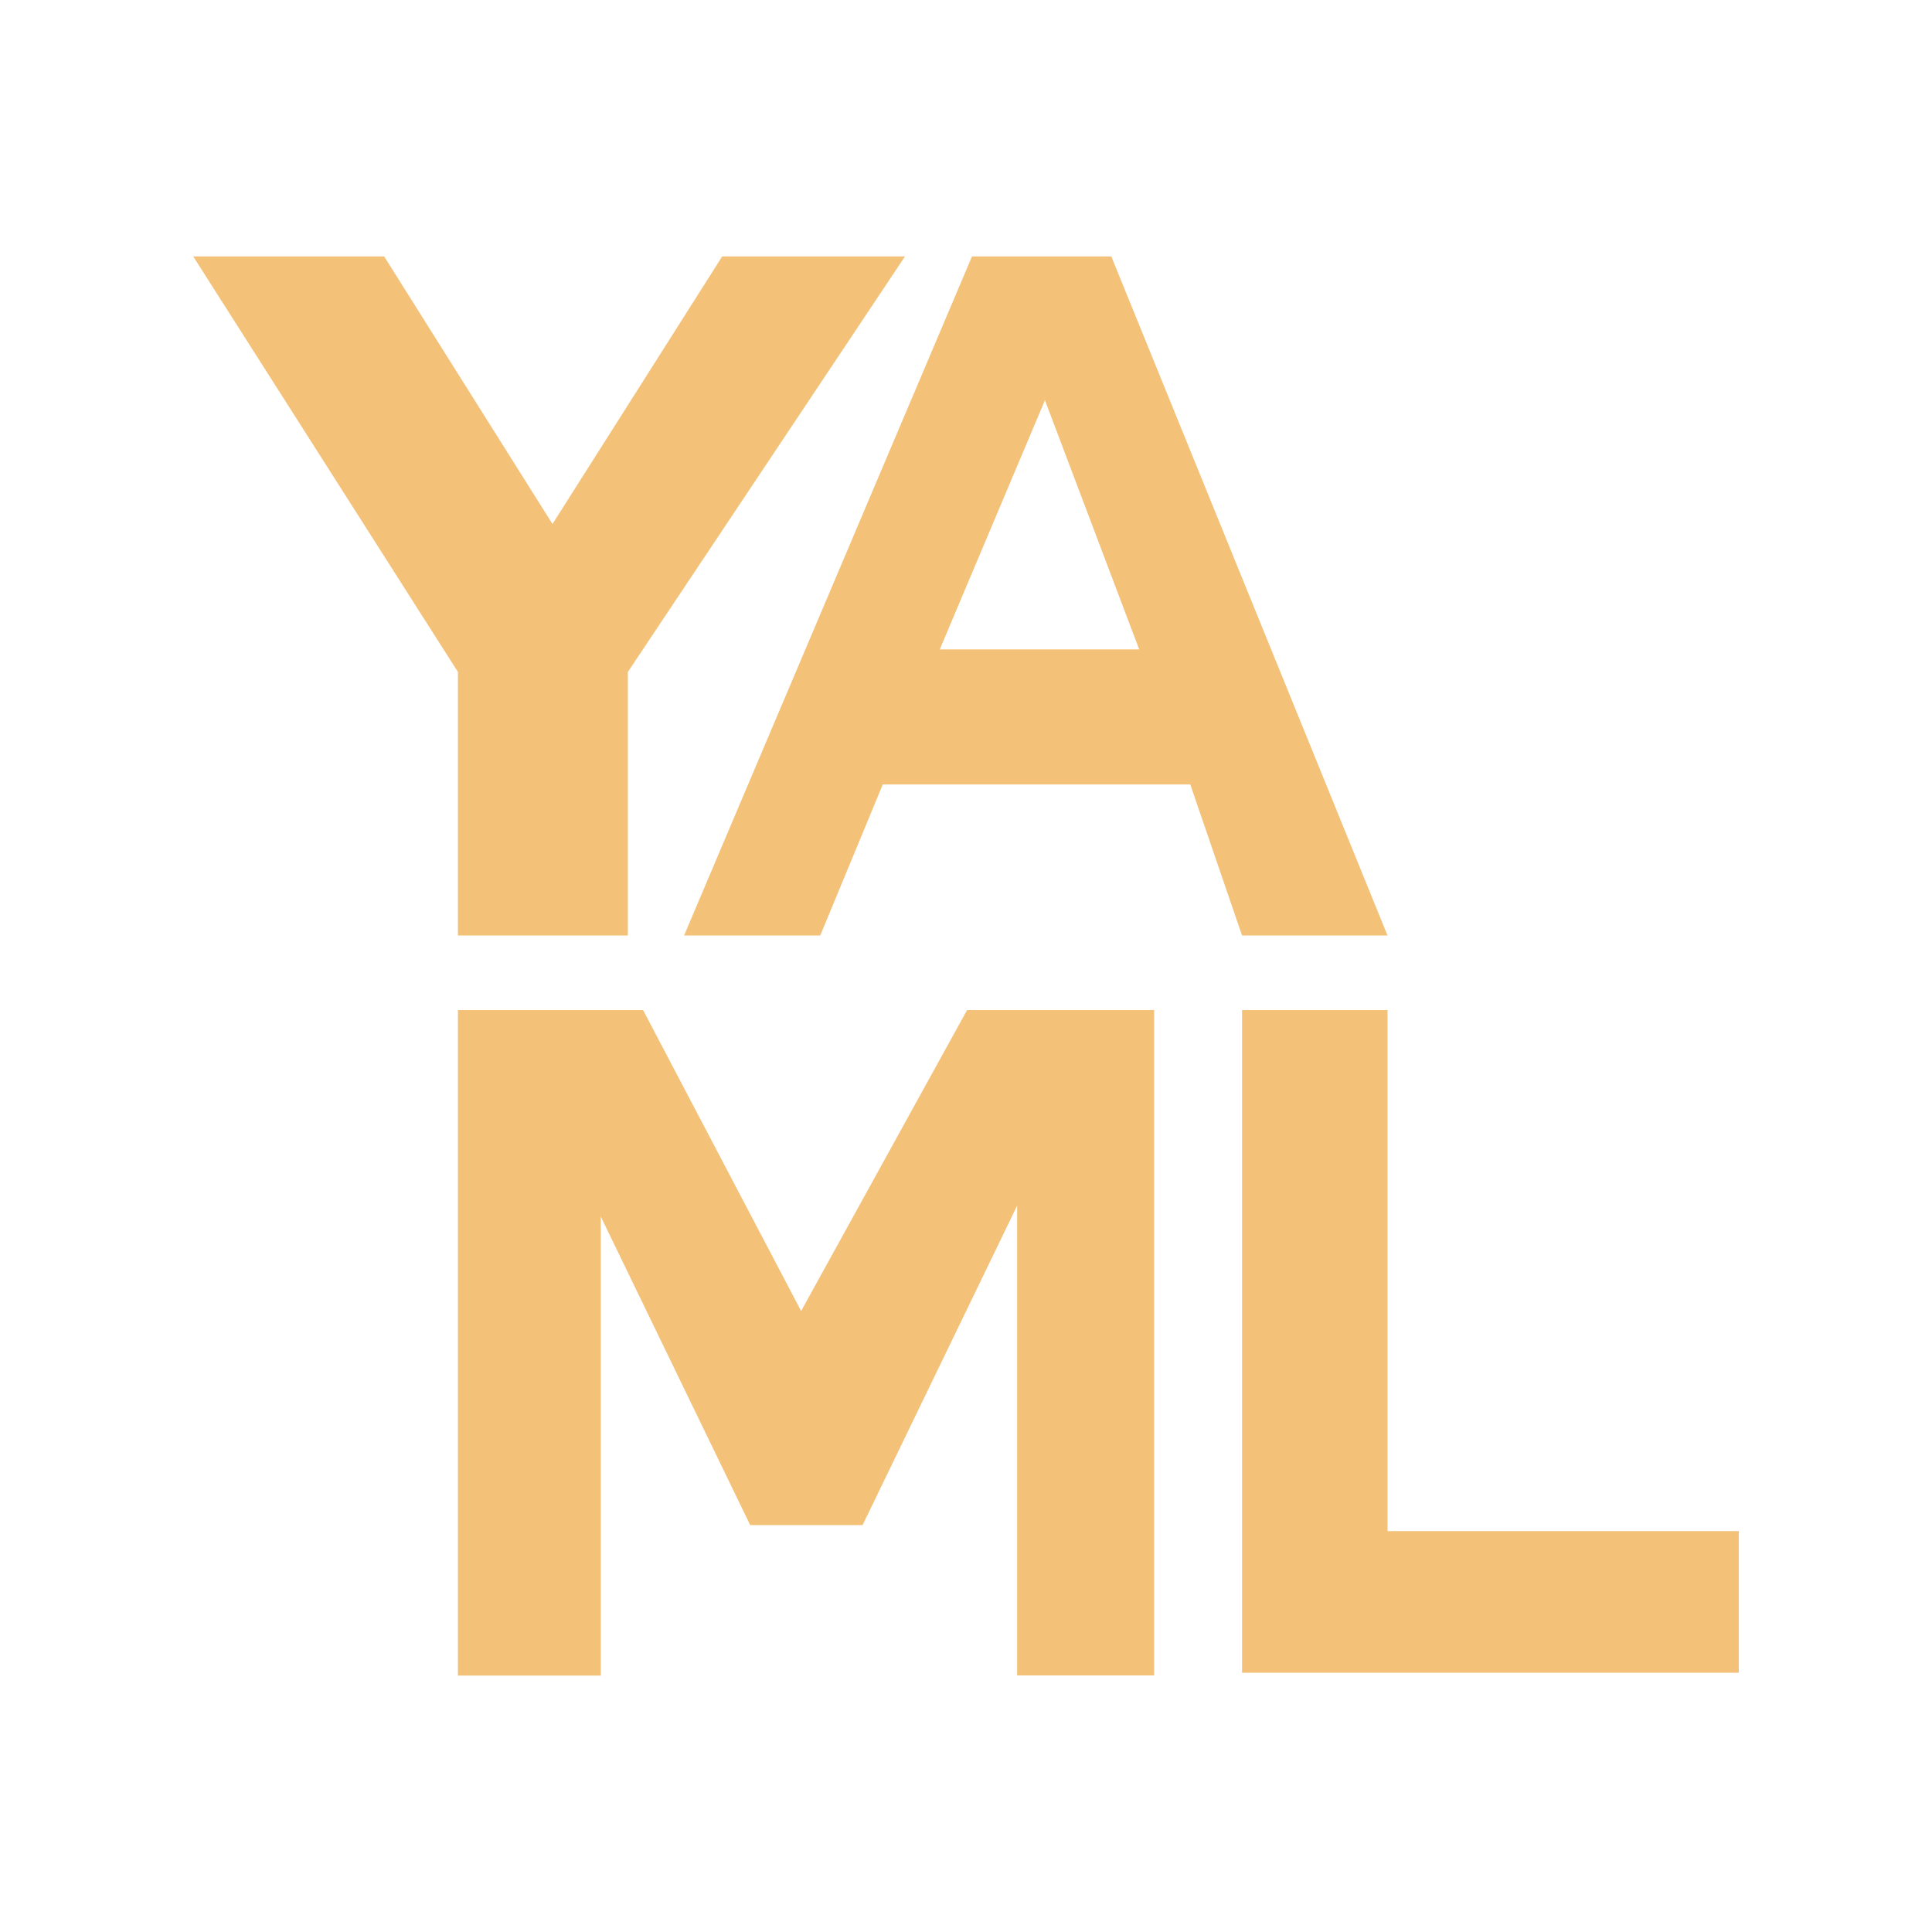
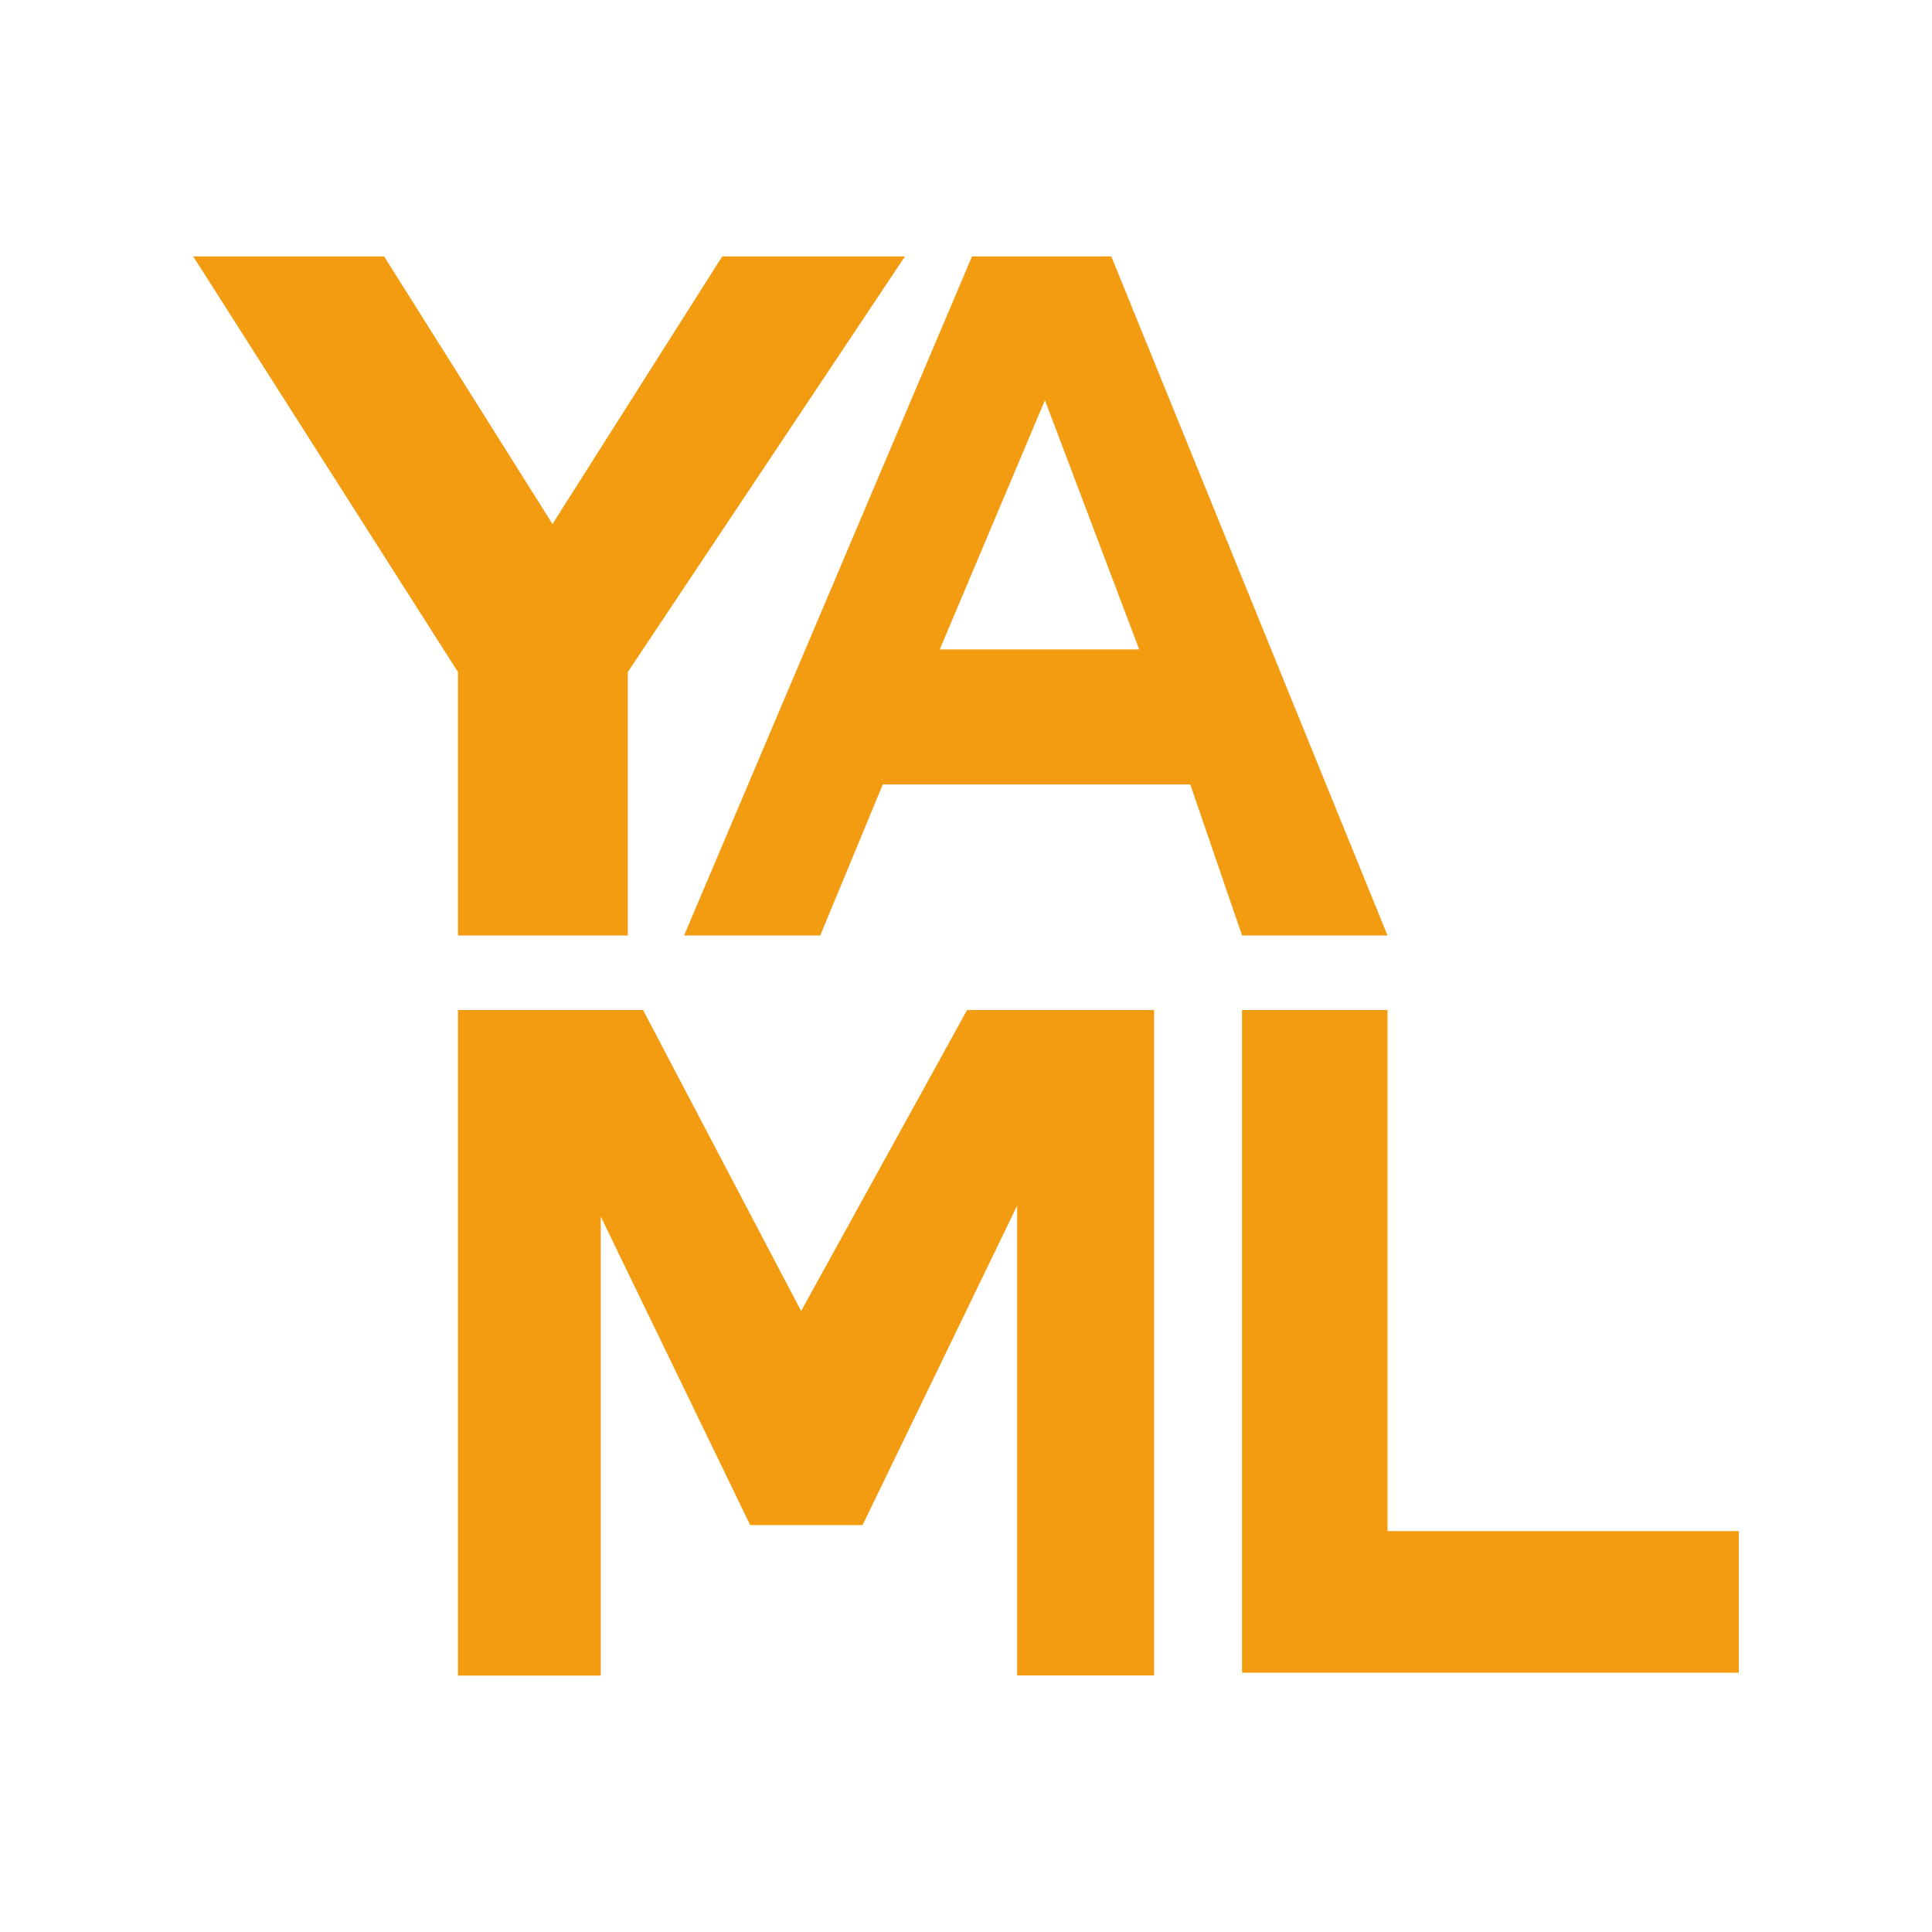
<svg xmlns="http://www.w3.org/2000/svg" version="1.1" x="0px" y="0px" width="16px" height="16px" viewBox="0 0 512 512">
-   <path fill="#F4c179" transform="scale(0.8) translate(64 64)" data-iconColor="YAML" d="M235.793,20.939l-91.816,137.674v87.275H87.702v-87.275L0,20.939h63.25l55.768,88.646l56.224-88.646H235.793z M330.294,195.864H228.433l-20.717,50.024h-45.106l95.382-224.949h46.136l91.511,224.949h-48.196L330.294,195.864z M313.373,151.13l-31.226-82.55l-34.837,82.55H313.373z M87.702,270.59v220.471h47.302V338.982l49.506,102.219h37.234l51.196-105.812v155.625h45.379V270.59h-61.959l-54.978,99.706l-52.36-99.706H87.702z M512,443.201H395.638V270.59h-48.196v219.522L512,490.112V443.201z" />
+   <path fill="#f39c12" transform="scale(0.8) translate(64 64)" data-iconColor="YAML" d="M235.793,20.939l-91.816,137.674v87.275H87.702v-87.275L0,20.939h63.25l55.768,88.646l56.224-88.646H235.793z M330.294,195.864H228.433l-20.717,50.024h-45.106l95.382-224.949h46.136l91.511,224.949h-48.196L330.294,195.864z M313.373,151.13l-31.226-82.55l-34.837,82.55H313.373z M87.702,270.59v220.471h47.302V338.982l49.506,102.219h37.234l51.196-105.812v155.625h45.379V270.59h-61.959l-54.978,99.706l-52.36-99.706H87.702z M512,443.201H395.638V270.59h-48.196v219.522L512,490.112V443.201z" />
</svg>
